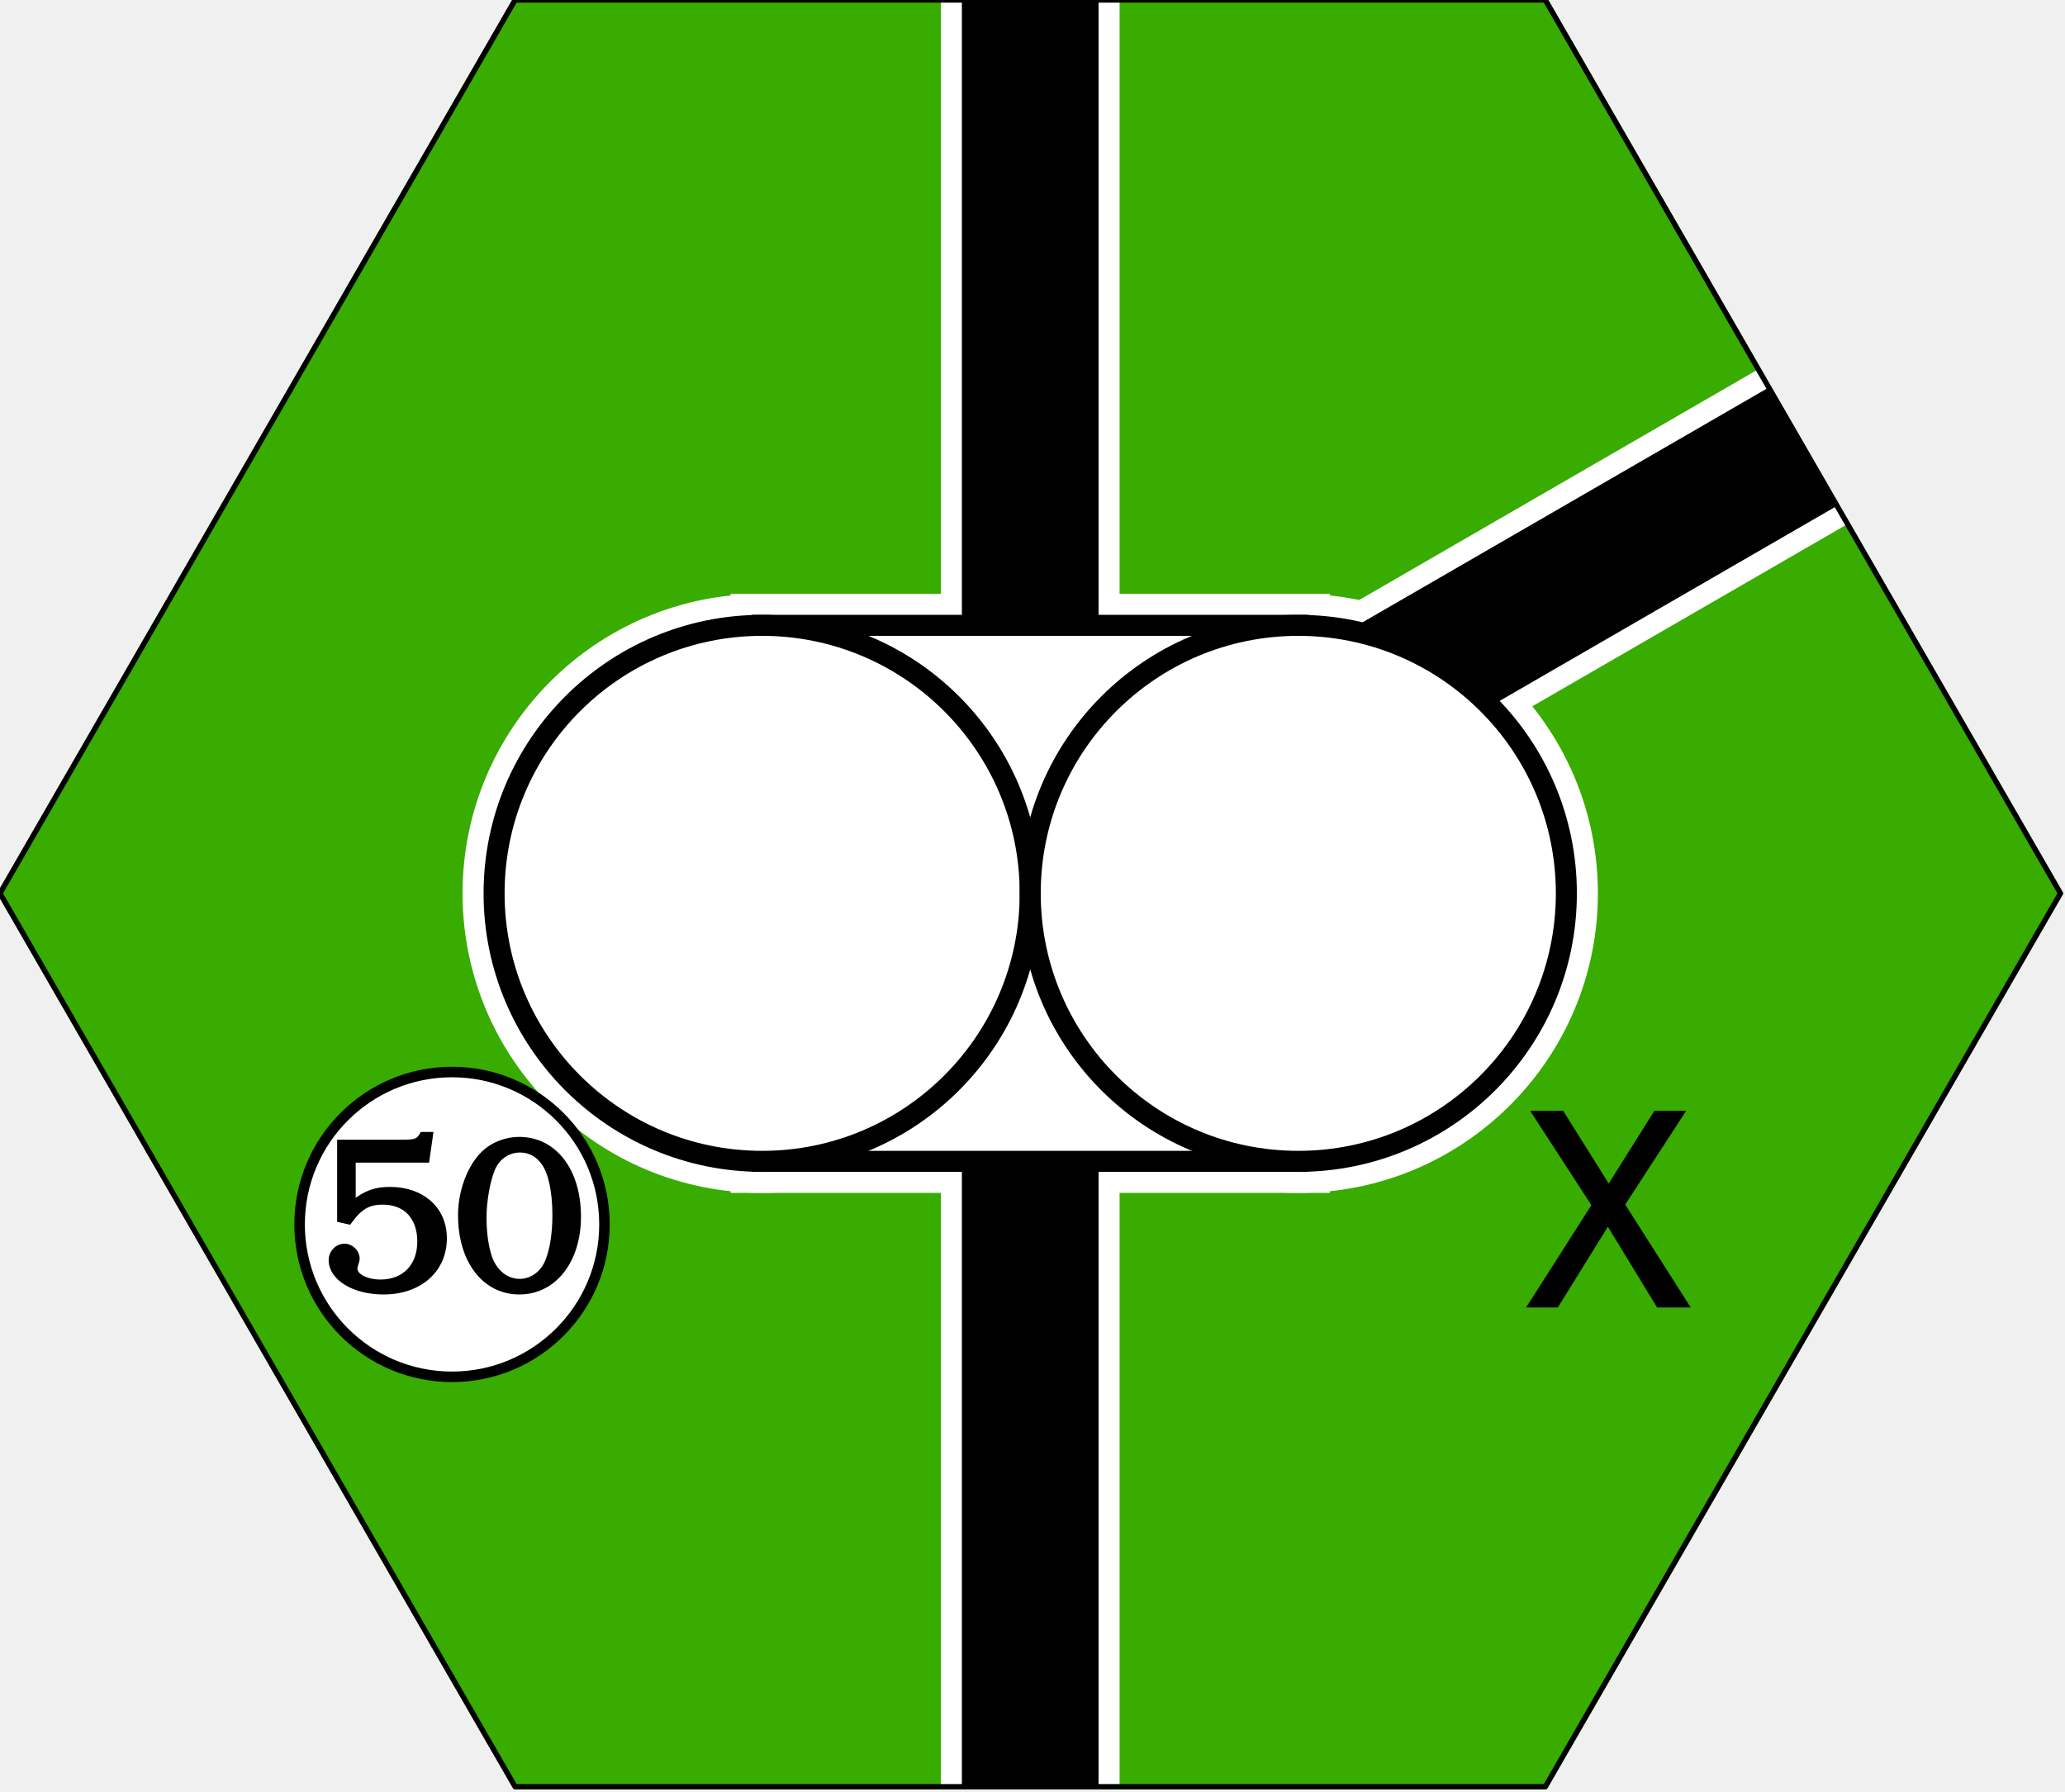
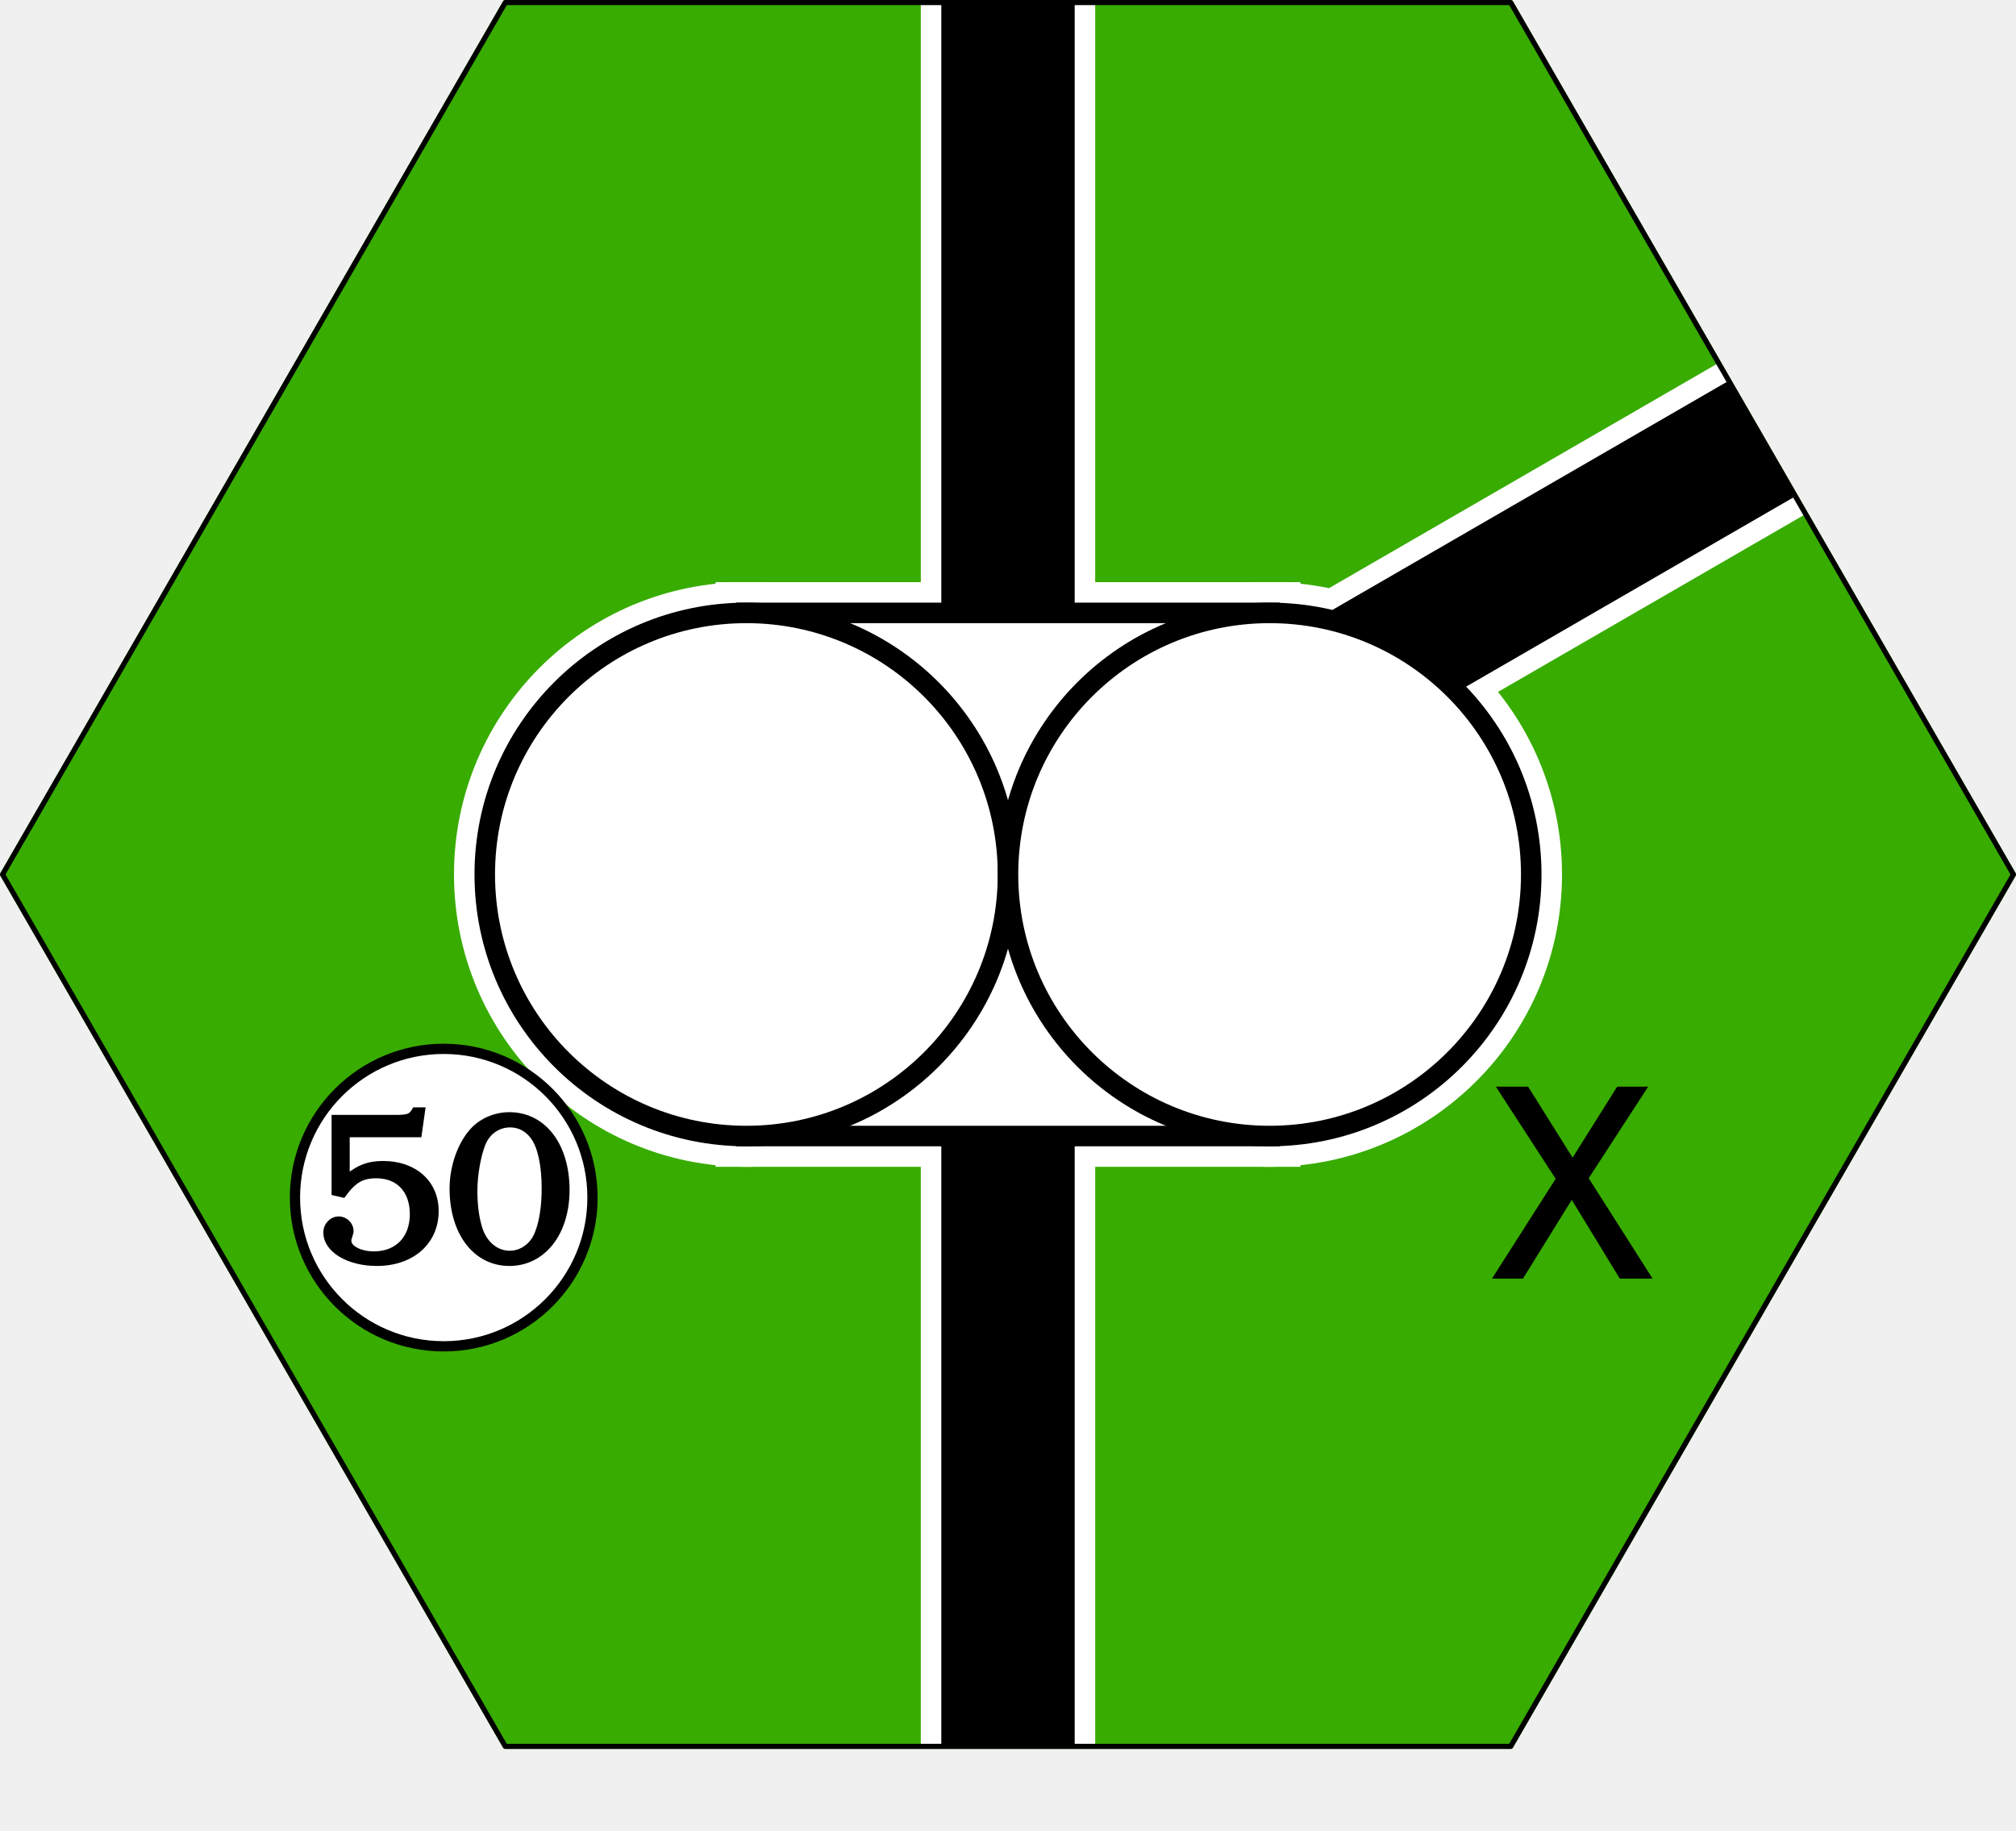
- <svg xmlns="http://www.w3.org/2000/svg" version="1.1">
-   <path d=" M 98,0 L 294,0 L 392,170 L 294,340 L 98,340 L 0,170 Z" fill="#38AC00" stroke="#38AC00" stroke-width="1" stroke-linejoin="round" />
-   <polygon points="145,119 247,119 247,221 145,221" fill="#FFFFFF" stroke="#FFFFFF" stroke-width="12" />
-   <circle cx="145" cy="170" r="51" fill="#FFFFFF" stroke="#FFFFFF" stroke-width="12" />
-   <circle cx="247" cy="170" r="51" fill="#FFFFFF" stroke="#FFFFFF" stroke-width="12" />
-   <path d="M 196,0 L 196,170" fill="none" stroke="#FFFFFF" stroke-width="34" stroke-linecap="butt" stroke-linejoin="round" />
-   <path d="M 343,85 L 196,170" fill="none" stroke="#FFFFFF" stroke-width="34" stroke-linecap="butt" stroke-linejoin="round" />
-   <path d="M 196,340 L 196,170" fill="none" stroke="#FFFFFF" stroke-width="34" stroke-linecap="butt" stroke-linejoin="round" />
-   <path d="M 196,0 L 196,170" fill="none" stroke="#000000" stroke-width="26" stroke-linecap="butt" stroke-linejoin="round" />
-   <path d="M 343,85 L 196,170" fill="none" stroke="#000000" stroke-width="26" stroke-linecap="butt" stroke-linejoin="round" />
-   <path d="M 196,340 L 196,170" fill="none" stroke="#000000" stroke-width="26" stroke-linecap="butt" stroke-linejoin="round" />
-   <polygon points="145,119 247,119 247,221 145,221" fill="#FFFFFF" stroke="#000000" stroke-width="4" />
-   <circle cx="145" cy="170" r="51" fill="#FFFFFF" stroke="#000000" stroke-width="4" />
-   <circle cx="247" cy="170" r="51" fill="#FFFFFF" stroke="#000000" stroke-width="4" />
-   <ellipse rx="29" ry="29" cx="86" cy="233" fill="#FFFFFF" stroke="#000000" stroke-width="2" stroke-linejoin="round" />
-   <text x="86" y="233" dy="0.3em" fill="#000000" stroke="#000000" text-anchor="middle" font-family="Bookman Old Style" font-size="41">50</text>
-   <text x="306" y="233" dy="0.3em" fill="#000000" stroke="#000000" text-anchor="middle" font-family="TimpaniHeavy" font-size="51">X</text>
-   <path d=" M 98,0 L 294,0 L 392,170 L 294,340 L 98,340 L 0,170 Z" fill="none" stroke="black" stroke-width="1" stroke-linejoin="round" />
+ <svg xmlns="http://www.w3.org/2000/svg" height="357" width="393" id="svg36" version="1.1">
+   <defs id="defs40" />
+   <path id="path2" stroke-linejoin="round" stroke-width="1" stroke="#38ac00" fill="#38ac00" d="M 98.5,0.5 H 294.5 l 98,170 -98,170 H 98.5 L 0.5,170.5 Z" />
+   <polygon transform="translate(0.4999923,0.5)" id="polygon4" stroke-width="12" stroke="#ffffff" fill="#ffffff" points="145,119 247,119 247,221 145,221 " />
+   <circle id="circle6" stroke-width="12" stroke="#ffffff" fill="#ffffff" r="51" cy="170.5" cx="145.5" />
+   <circle id="circle8" stroke-width="12" stroke="#ffffff" fill="#ffffff" r="51" cy="170.5" cx="247.5" />
+   <path id="path10" stroke-linejoin="round" stroke-linecap="butt" stroke-width="34" stroke="#ffffff" fill="none" d="m 196.5,0.5 v 170" />
+   <path id="path12" stroke-linejoin="round" stroke-linecap="butt" stroke-width="34" stroke="#ffffff" fill="none" d="m 343.5,85.5 -147,85" />
+   <path id="path14" stroke-linejoin="round" stroke-linecap="butt" stroke-width="34" stroke="#ffffff" fill="none" d="m 196.5,340.5 v -170" />
+   <path id="path16" stroke-linejoin="round" stroke-linecap="butt" stroke-width="26" stroke="#000000" fill="none" d="m 196.5,0.5 v 170" />
+   <path id="path18" stroke-linejoin="round" stroke-linecap="butt" stroke-width="26" stroke="#000000" fill="none" d="m 343.5,85.5 -147,85" />
+   <path id="path20" stroke-linejoin="round" stroke-linecap="butt" stroke-width="26" stroke="#000000" fill="none" d="m 196.5,340.5 v -170" />
+   <polygon transform="translate(0.4999923,0.5)" id="polygon22" stroke-width="4" stroke="#000000" fill="#ffffff" points="145,119 247,119 247,221 145,221 " />
+   <circle id="circle24" stroke-width="4" stroke="#000000" fill="#ffffff" r="51" cy="170.5" cx="145.5" />
+   <circle id="circle26" stroke-width="4" stroke="#000000" fill="#ffffff" r="51" cy="170.5" cx="247.5" />
+   <circle r="29" id="ellipse28" stroke-linejoin="round" stroke-width="2" stroke="#000000" fill="#ffffff" cy="233.5" cx="86.5" />
+   <text id="text30" font-size="41px" font-family="'Bookman Old Style'" text-anchor="middle" stroke="#000000" fill="#000000" dy="12.3" y="233.5" x="86.5">50</text>
+   <text id="text32" font-size="51px" font-family="TimpaniHeavy" text-anchor="middle" stroke="#000000" fill="#000000" dy="15.3" y="233.5" x="306.5">X</text>
+   <path id="path34" stroke-linejoin="round" stroke-width="1" stroke="#000000" fill="none" d="M 98.5,0.5 H 294.5 l 98,170 -98,170 H 98.5 L 0.5,170.5 Z" />
</svg>
